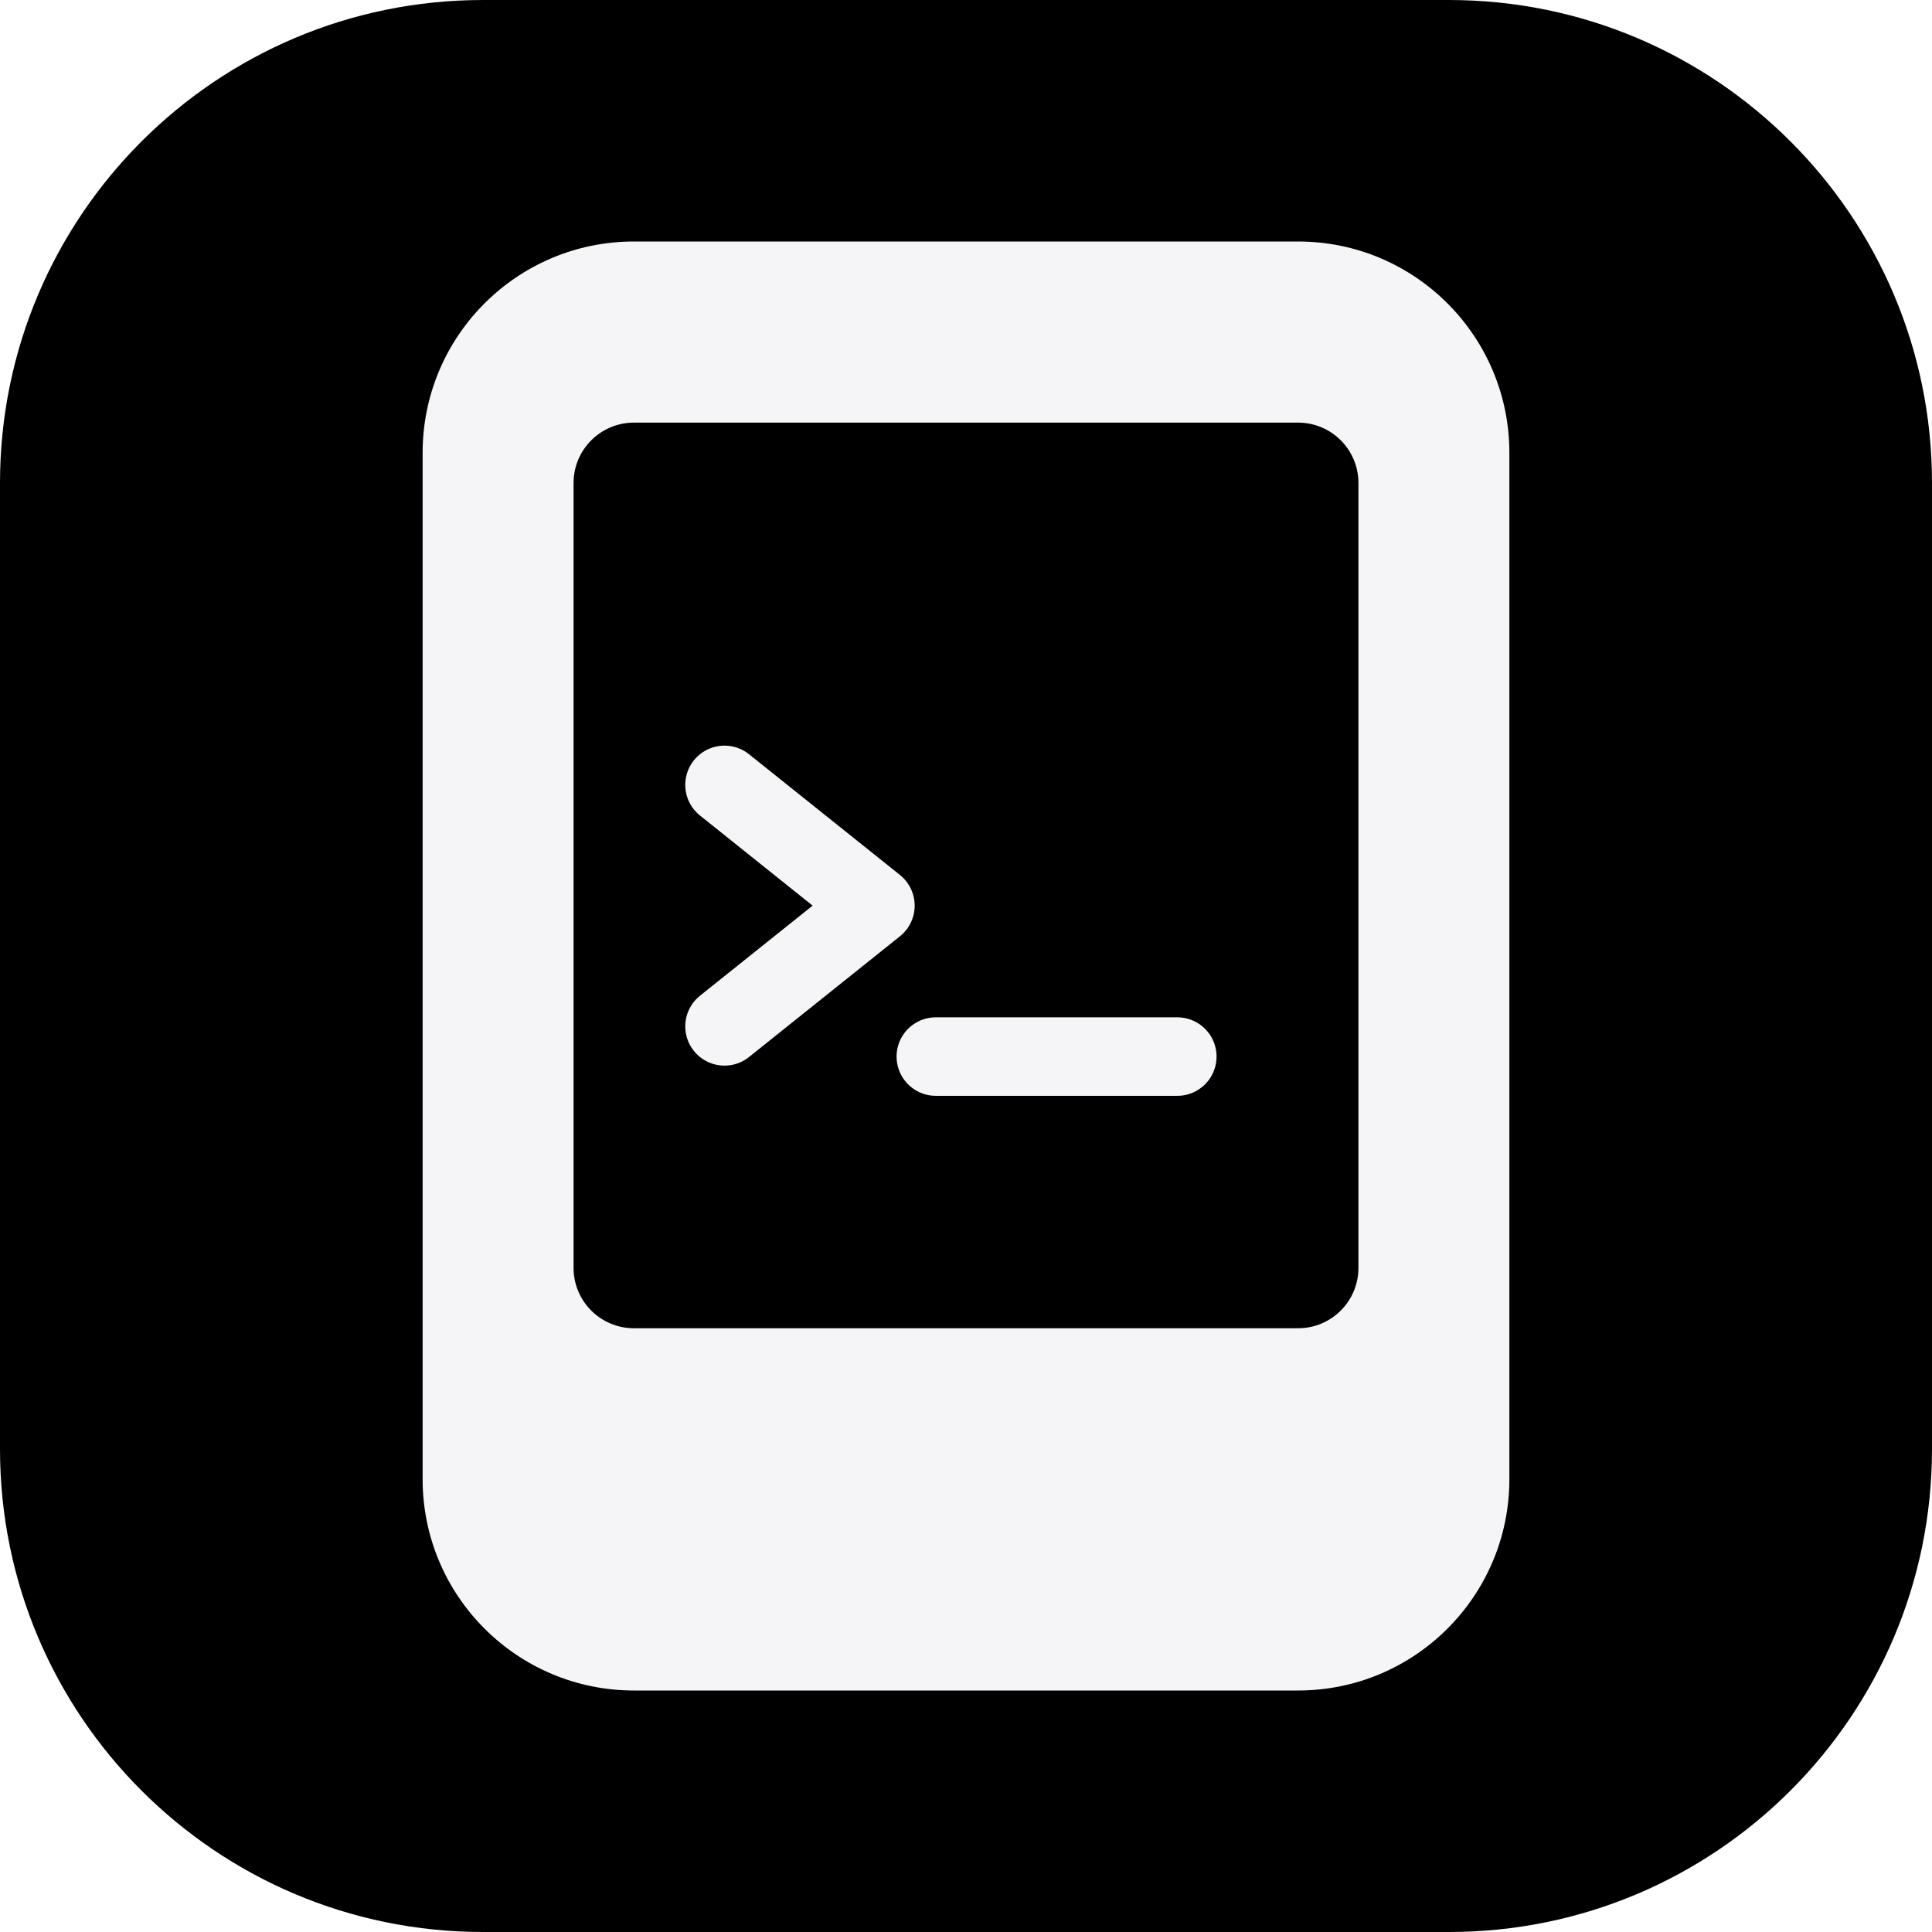
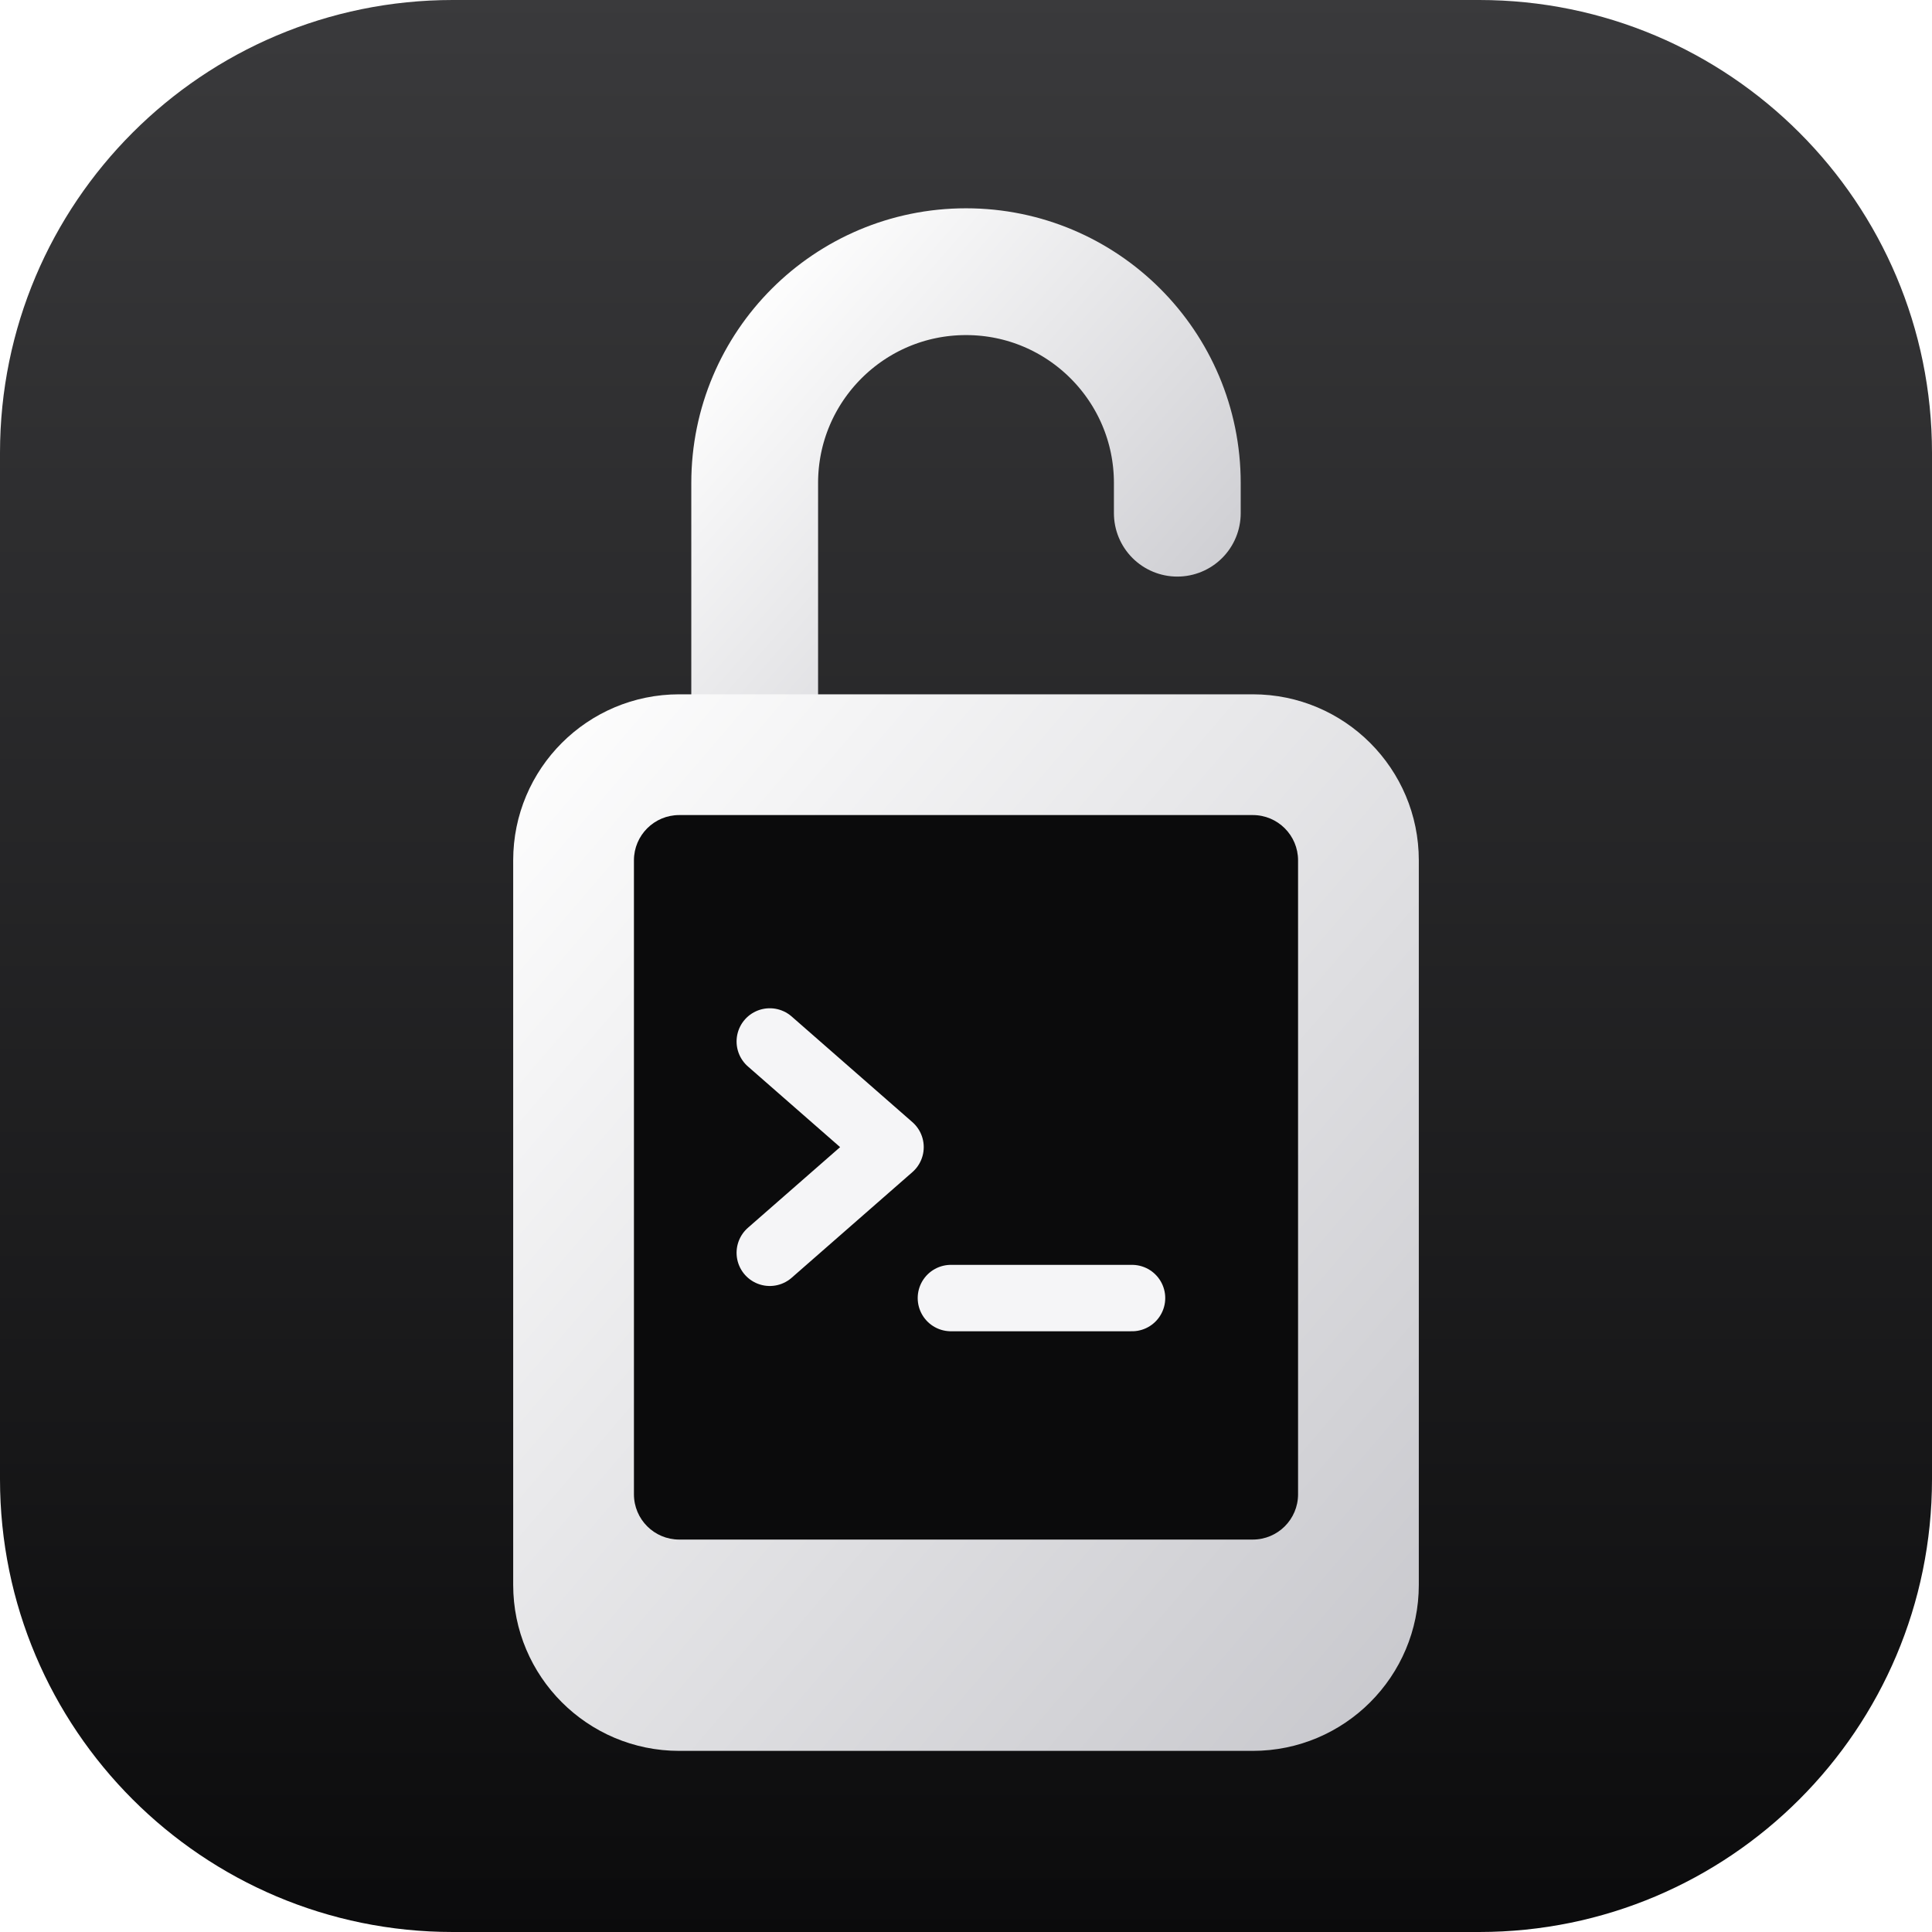
<svg xmlns="http://www.w3.org/2000/svg" viewBox="0 0 64 64">
-   <rect width="64" height="64" rx="16" fill="#000" />
-   <rect x="14" y="8" width="36" height="48" rx="7" fill="#f5f5f7" />
-   <rect x="19" y="14" width="26" height="30" rx="2" fill="#000" />
-   <path d="m24 26 5 4-5 4M31 35h8" stroke="#f5f5f7" stroke-width="2.6" fill="none" stroke-linecap="round" stroke-linejoin="round" />
+   <defs>
+     <linearGradient id="t" x1="0" y1="0" x2="0" y2="1">
+       <stop offset="0" stop-color="#3a3a3c" />
+       <stop offset="1" stop-color="#0b0b0c" />
+     </linearGradient>
+     <linearGradient id="d" x1="0" y1="0" x2="1" y2="1">
+       <stop offset="0" stop-color="#fff" />
+       <stop offset="1" stop-color="#c7c7cc" />
+     </linearGradient>
+   </defs>
+   <rect width="64" height="64" rx="15" fill="url(#t)" />
+   <path d="M25 25v-9a7 7 0 0 1 14 0v1" fill="none" stroke="url(#d)" stroke-width="4.2" stroke-linecap="round" />
+   <rect x="17" y="23" width="30" height="35" rx="5.5" fill="url(#d)" />
+   <rect x="21" y="27" width="22" height="24" rx="1.5" fill="#0b0b0c" />
+   <path d="m25.5 34.5 4 3.5-4 3.5M31.5 43h6" fill="none" stroke="#f5f5f7" stroke-width="2.2" stroke-linecap="round" stroke-linejoin="round" />
</svg>
